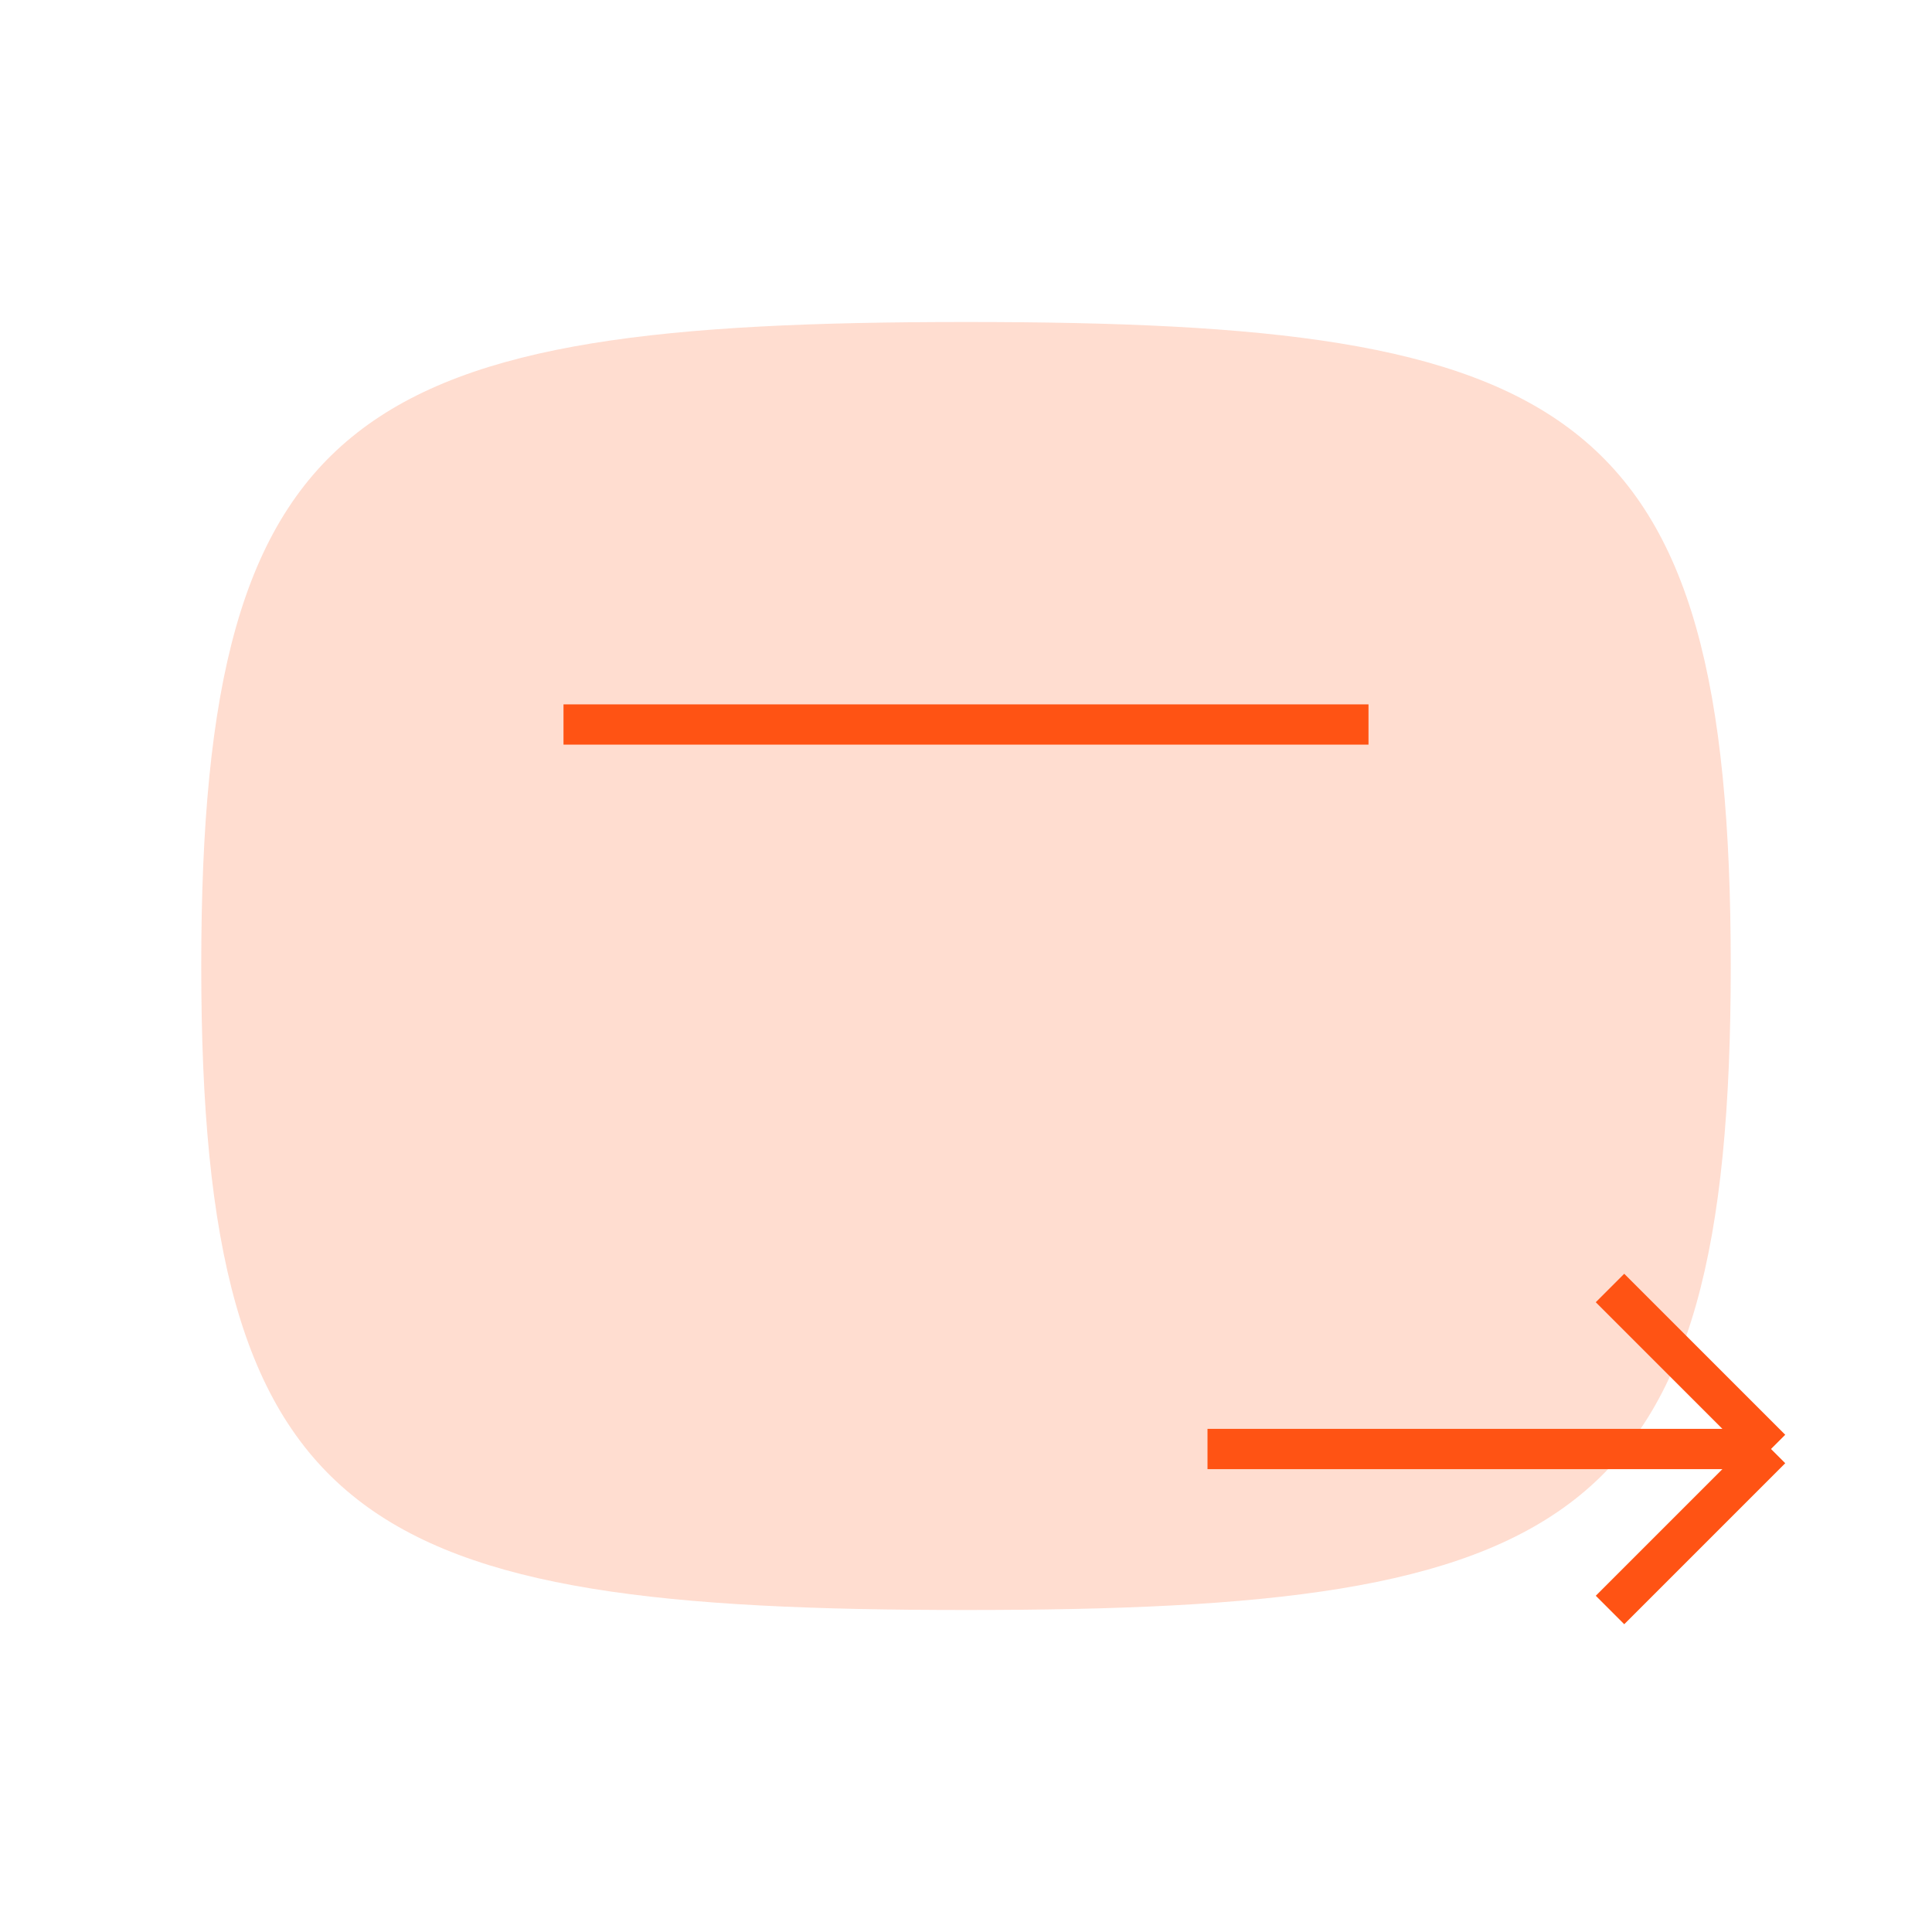
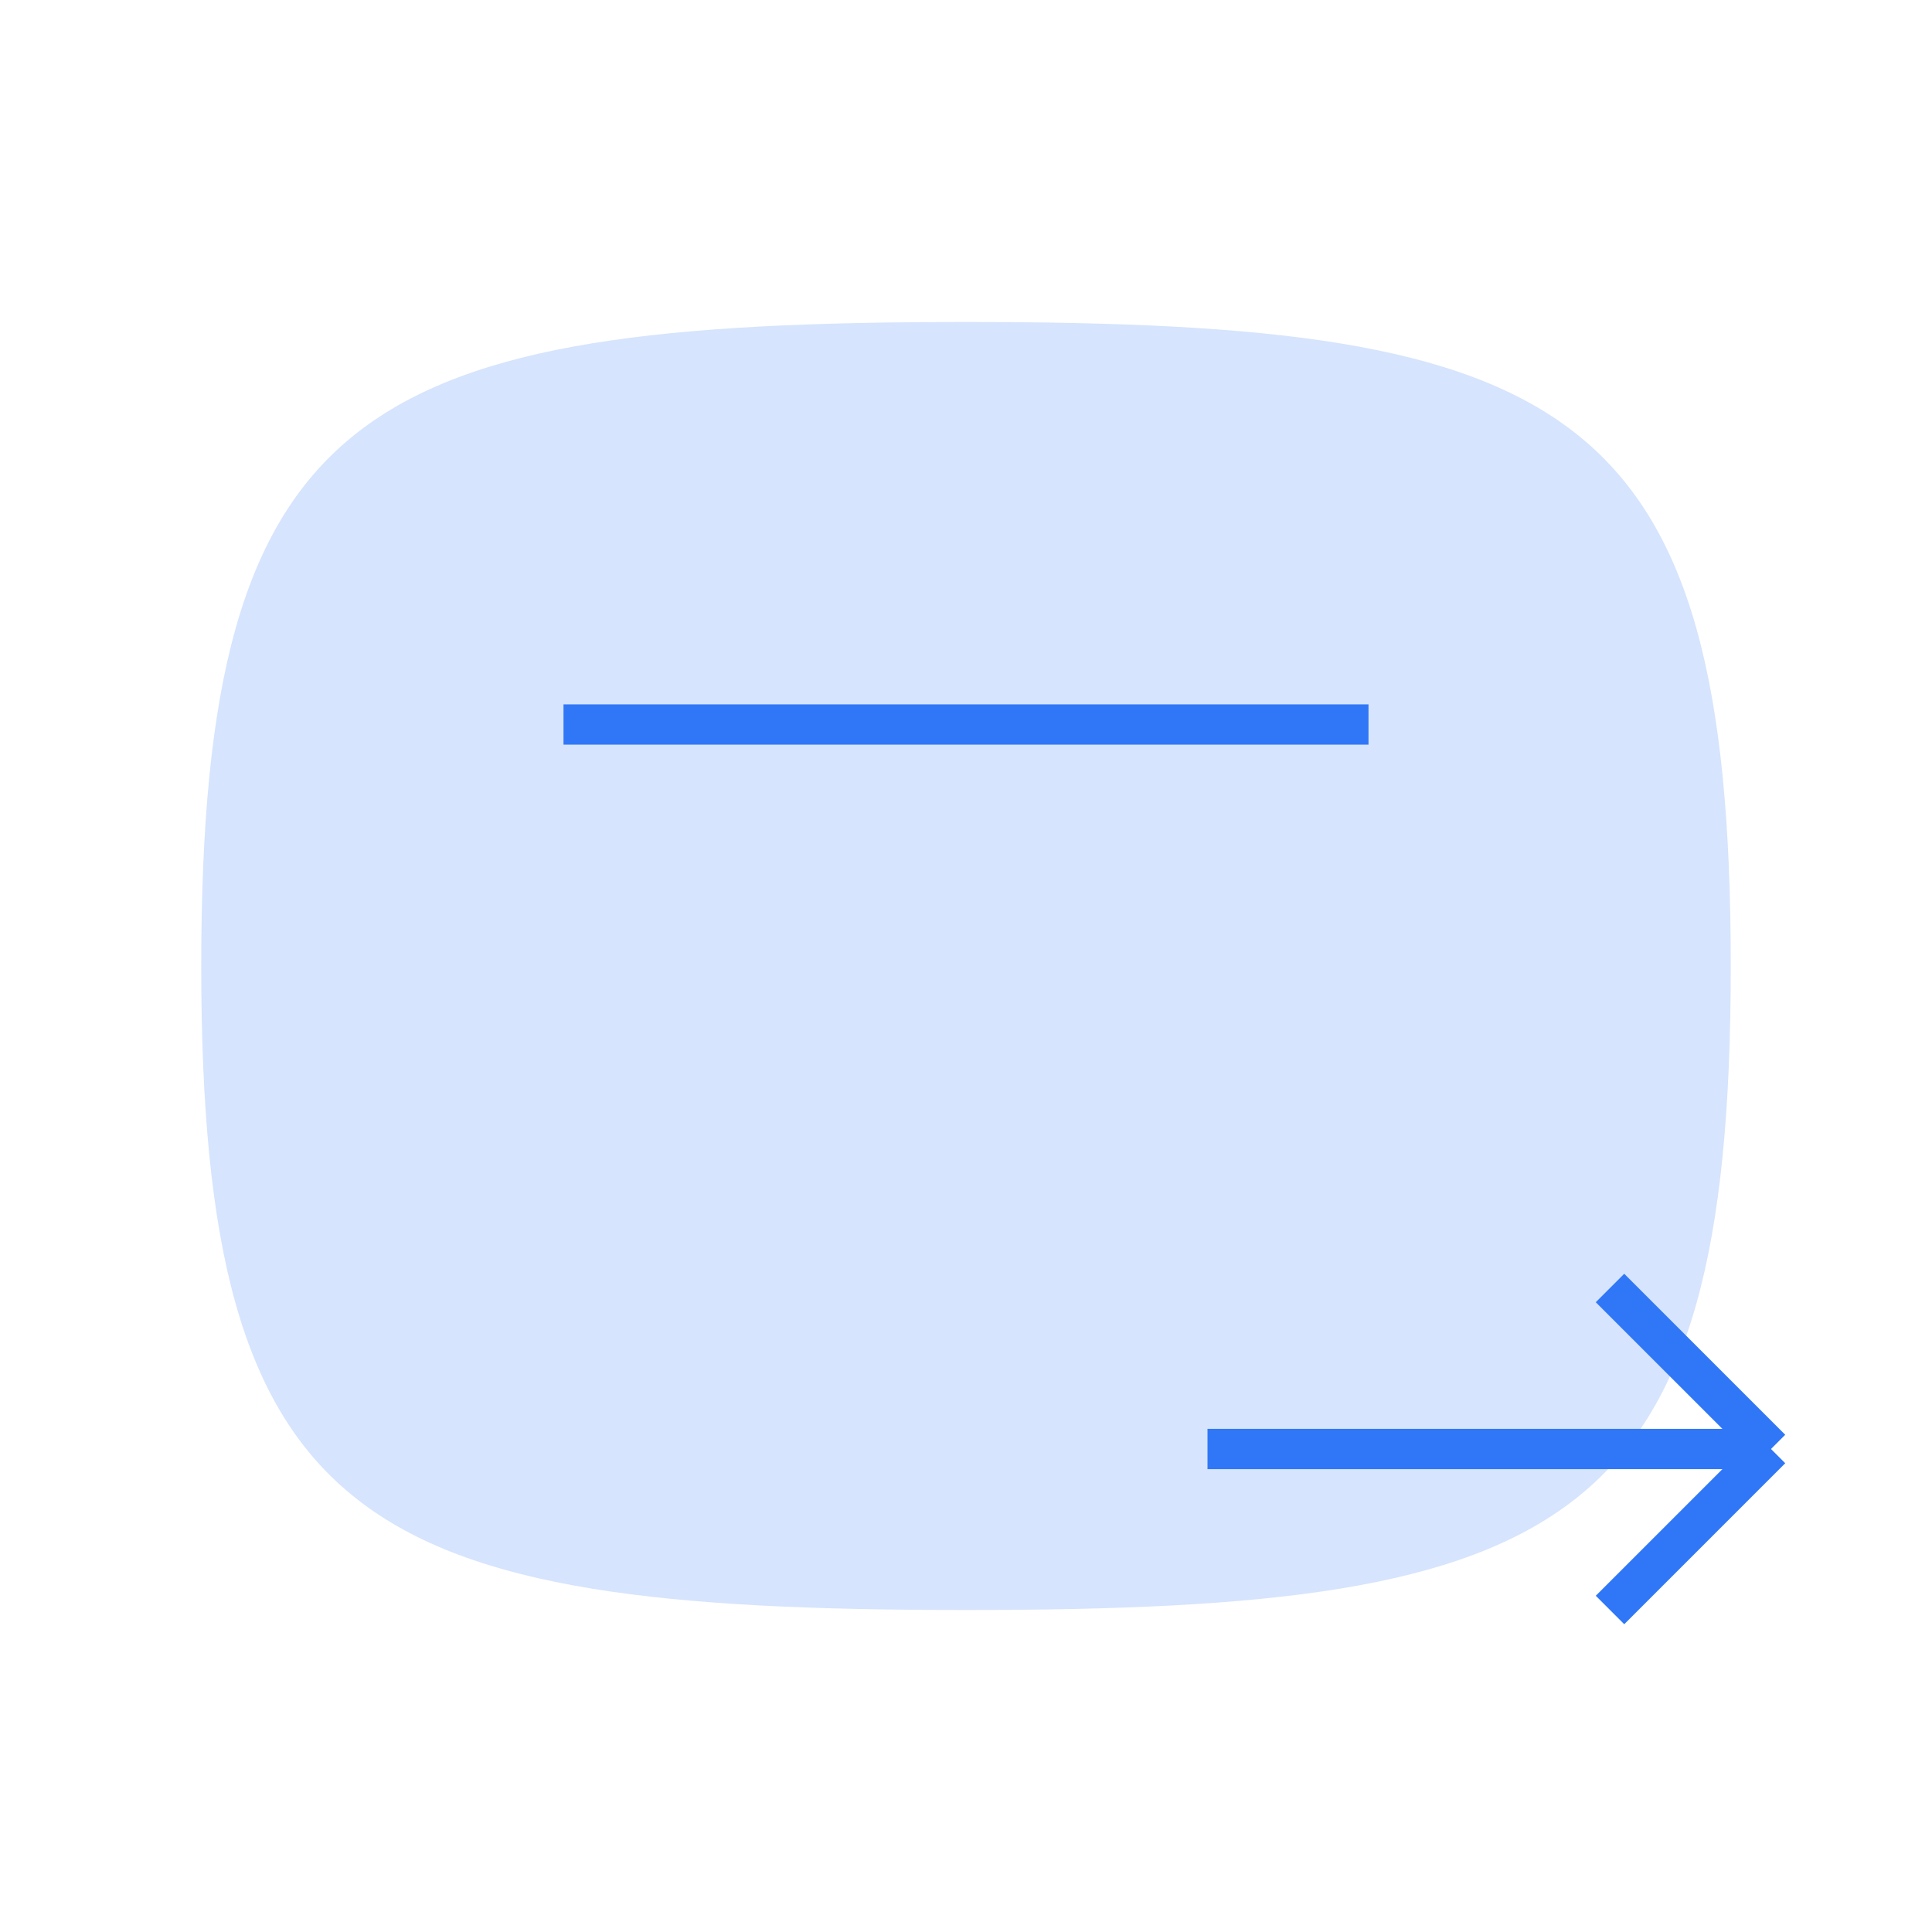
<svg xmlns="http://www.w3.org/2000/svg" width="48" height="48" viewBox="0 0 48 48" fill="none">
-   <path opacity="0.2" fill-rule="evenodd" clip-rule="evenodd" d="M5 24C5 10 9 8 24.001 8C39.002 8 43 10 43 24C43 38 39.002 40 24.001 40C9 40 5 38 5 24Z" fill="#FF5314" />
-   <path d="M14 18H34" stroke="#FF5314" strokeWidth="2.8" strokeLinecap="round" strokeLinejoin="round" />
-   <path d="M30 36L44 36M44 36L40 40M44 36L40 32" stroke="#FF5314" strokeWidth="2.8" strokeLinecap="round" strokeLinejoin="round" />
+   <path opacity="0.2" fill-rule="evenodd" clip-rule="evenodd" d="M5 24C5 10 9 8 24.001 8C39.002 8 43 10 43 24C43 38 39.002 40 24.001 40C9 40 5 38 5 24Z" fill="#3077F7" />
+   <path d="M14 18H34" stroke="#3077F7" />
+   <path d="M30 36H44M44 36L40 40M44 36L40 32" stroke="#3077F7" />
</svg>
